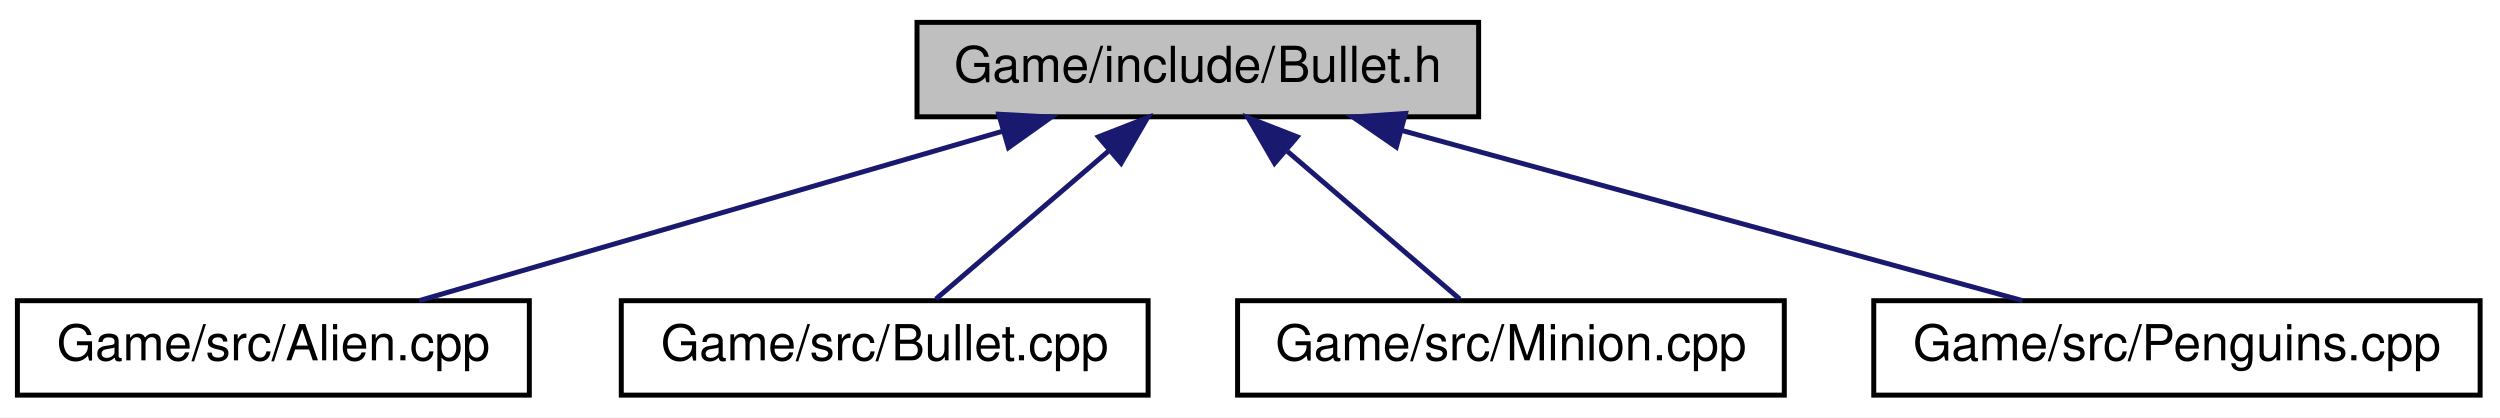
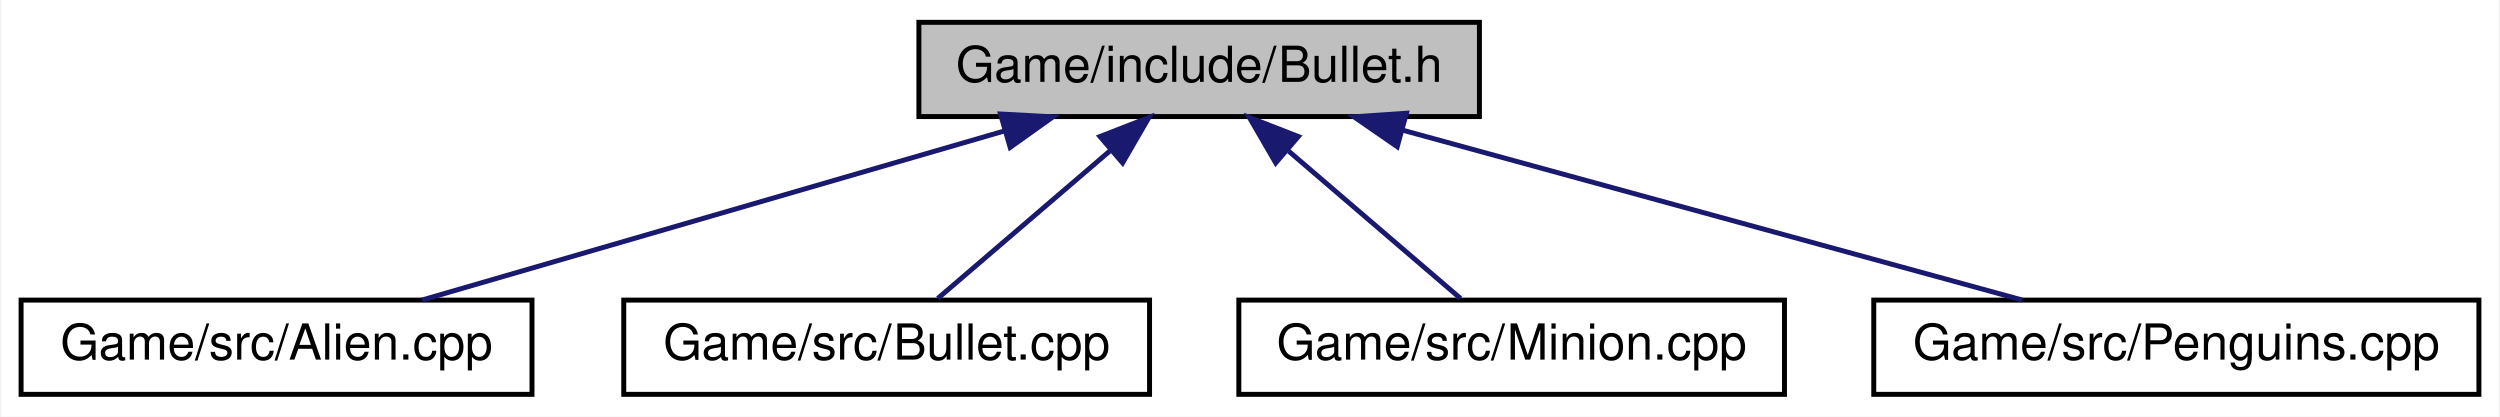
- <svg xmlns="http://www.w3.org/2000/svg" xmlns:xlink="http://www.w3.org/1999/xlink" width="503pt" height="84pt" viewBox="0.00 0.00 503.00 84.00">
+ <svg xmlns="http://www.w3.org/2000/svg" xmlns:xlink="http://www.w3.org/1999/xlink" width="504pt" height="84pt" viewBox="0.00 0.00 503.50 84.00">
  <g id="graph0" class="graph" transform="scale(1 1) rotate(0) translate(4 80)">
-     <polygon fill="white" stroke="none" points="-4,4 -4,-80 499,-80 499,4 -4,4" />
+     <polygon fill="white" stroke="none" points="-4,4 -4,-80 499.5,-80 499.5,4 -4,4" />
    <g id="node1" class="node">
-       <polygon fill="#bfbfbf" stroke="black" points="180.5,-56.5 180.5,-75.5 293.5,-75.5 293.5,-56.5 180.5,-56.5" />
-       <text text-anchor="middle" x="237" y="-63.5" font-family="Helvetica,sans-Serif" font-size="10.00">Game/include/Bullet.h</text>
+       <polygon fill="#bfbfbf" stroke="black" points="181,-56.5 181,-75.5 294,-75.5 294,-56.5 181,-56.5" />
+       <text text-anchor="middle" x="237.5" y="-63.5" font-family="Helvetica,sans-Serif" font-size="10.00">Game/include/Bullet.h</text>
    </g>
    <g id="node2" class="node">
      <g id="a_node2">
        <a xlink:href="Alien_8cpp.html" target="_top" xlink:title="Game/src/Alien.cpp">
-           <polygon fill="white" stroke="black" points="-0.5,-0.5 -0.5,-19.5 102.5,-19.5 102.5,-0.5 -0.5,-0.5" />
-           <text text-anchor="middle" x="51" y="-7.5" font-family="Helvetica,sans-Serif" font-size="10.00">Game/src/Alien.cpp</text>
+           <polygon fill="white" stroke="black" points="0,-0.5 0,-19.5 103,-19.5 103,-0.5 0,-0.5" />
+           <text text-anchor="middle" x="51.5" y="-7.5" font-family="Helvetica,sans-Serif" font-size="10.00">Game/src/Alien.cpp</text>
        </a>
      </g>
    </g>
    <g id="edge1" class="edge">
-       <path fill="none" stroke="midnightblue" d="M197.622,-53.568C162.534,-43.381 111.979,-28.703 80.334,-19.516" />
-       <polygon fill="midnightblue" stroke="midnightblue" points="196.948,-57.017 207.528,-56.444 198.9,-50.294 196.948,-57.017" />
+       <path fill="none" stroke="midnightblue" d="M198.122,-53.568C163.034,-43.381 112.479,-28.703 80.834,-19.516" />
+       <polygon fill="midnightblue" stroke="midnightblue" points="197.448,-57.017 208.028,-56.444 199.4,-50.294 197.448,-57.017" />
    </g>
    <g id="node3" class="node">
      <g id="a_node3">
        <a xlink:href="Bullet_8cpp.html" target="_top" xlink:title="Game/src/Bullet.cpp">
-           <polygon fill="white" stroke="black" points="121,-0.5 121,-19.5 227,-19.5 227,-0.5 121,-0.5" />
-           <text text-anchor="middle" x="174" y="-7.5" font-family="Helvetica,sans-Serif" font-size="10.00">Game/src/Bullet.cpp</text>
+           <polygon fill="white" stroke="black" points="121.5,-0.5 121.5,-19.5 227.5,-19.5 227.5,-0.5 121.5,-0.5" />
+           <text text-anchor="middle" x="174.5" y="-7.5" font-family="Helvetica,sans-Serif" font-size="10.00">Game/src/Bullet.cpp</text>
        </a>
      </g>
    </g>
    <g id="edge2" class="edge">
-       <path fill="none" stroke="midnightblue" d="M218.96,-49.537C207.727,-39.909 193.681,-27.869 184.306,-19.834" />
-       <polygon fill="midnightblue" stroke="midnightblue" points="217.008,-52.473 226.878,-56.324 221.563,-47.159 217.008,-52.473" />
+       <path fill="none" stroke="midnightblue" d="M219.46,-49.537C208.227,-39.909 194.181,-27.869 184.806,-19.834" />
+       <polygon fill="midnightblue" stroke="midnightblue" points="217.508,-52.473 227.378,-56.324 222.063,-47.159 217.508,-52.473" />
    </g>
    <g id="node4" class="node">
      <g id="a_node4">
        <a xlink:href="Minion_8cpp.html" target="_top" xlink:title="Game/src/Minion.cpp">
-           <polygon fill="white" stroke="black" points="245,-0.5 245,-19.5 355,-19.5 355,-0.5 245,-0.5" />
-           <text text-anchor="middle" x="300" y="-7.5" font-family="Helvetica,sans-Serif" font-size="10.00">Game/src/Minion.cpp</text>
+           <polygon fill="white" stroke="black" points="245.5,-0.5 245.5,-19.5 355.5,-19.5 355.5,-0.5 245.5,-0.5" />
+           <text text-anchor="middle" x="300.5" y="-7.5" font-family="Helvetica,sans-Serif" font-size="10.00">Game/src/Minion.cpp</text>
        </a>
      </g>
    </g>
    <g id="edge3" class="edge">
-       <path fill="none" stroke="midnightblue" d="M255.04,-49.537C266.273,-39.909 280.319,-27.869 289.694,-19.834" />
-       <polygon fill="midnightblue" stroke="midnightblue" points="252.437,-47.159 247.122,-56.324 256.992,-52.473 252.437,-47.159" />
+       <path fill="none" stroke="midnightblue" d="M255.54,-49.537C266.773,-39.909 280.819,-27.869 290.194,-19.834" />
+       <polygon fill="midnightblue" stroke="midnightblue" points="252.937,-47.159 247.622,-56.324 257.492,-52.473 252.937,-47.159" />
    </g>
    <g id="node5" class="node">
      <g id="a_node5">
        <a xlink:href="Penguins_8cpp.html" target="_top" xlink:title="Game/src/Penguins.cpp">
-           <polygon fill="white" stroke="black" points="373,-0.5 373,-19.5 495,-19.5 495,-0.5 373,-0.5" />
-           <text text-anchor="middle" x="434" y="-7.5" font-family="Helvetica,sans-Serif" font-size="10.00">Game/src/Penguins.cpp</text>
+           <polygon fill="white" stroke="black" points="373.5,-0.5 373.5,-19.5 495.5,-19.5 495.5,-0.5 373.5,-0.5" />
+           <text text-anchor="middle" x="434.5" y="-7.5" font-family="Helvetica,sans-Serif" font-size="10.00">Game/src/Penguins.cpp</text>
        </a>
      </g>
    </g>
    <g id="edge4" class="edge">
-       <path fill="none" stroke="midnightblue" d="M278.229,-53.699C315.409,-43.507 369.271,-28.743 402.931,-19.516" />
-       <polygon fill="midnightblue" stroke="midnightblue" points="276.934,-50.424 268.215,-56.444 278.785,-57.175 276.934,-50.424" />
+       <path fill="none" stroke="midnightblue" d="M278.729,-53.699C315.909,-43.507 369.771,-28.743 403.431,-19.516" />
+       <polygon fill="midnightblue" stroke="midnightblue" points="277.434,-50.424 268.715,-56.444 279.285,-57.175 277.434,-50.424" />
    </g>
  </g>
</svg>
